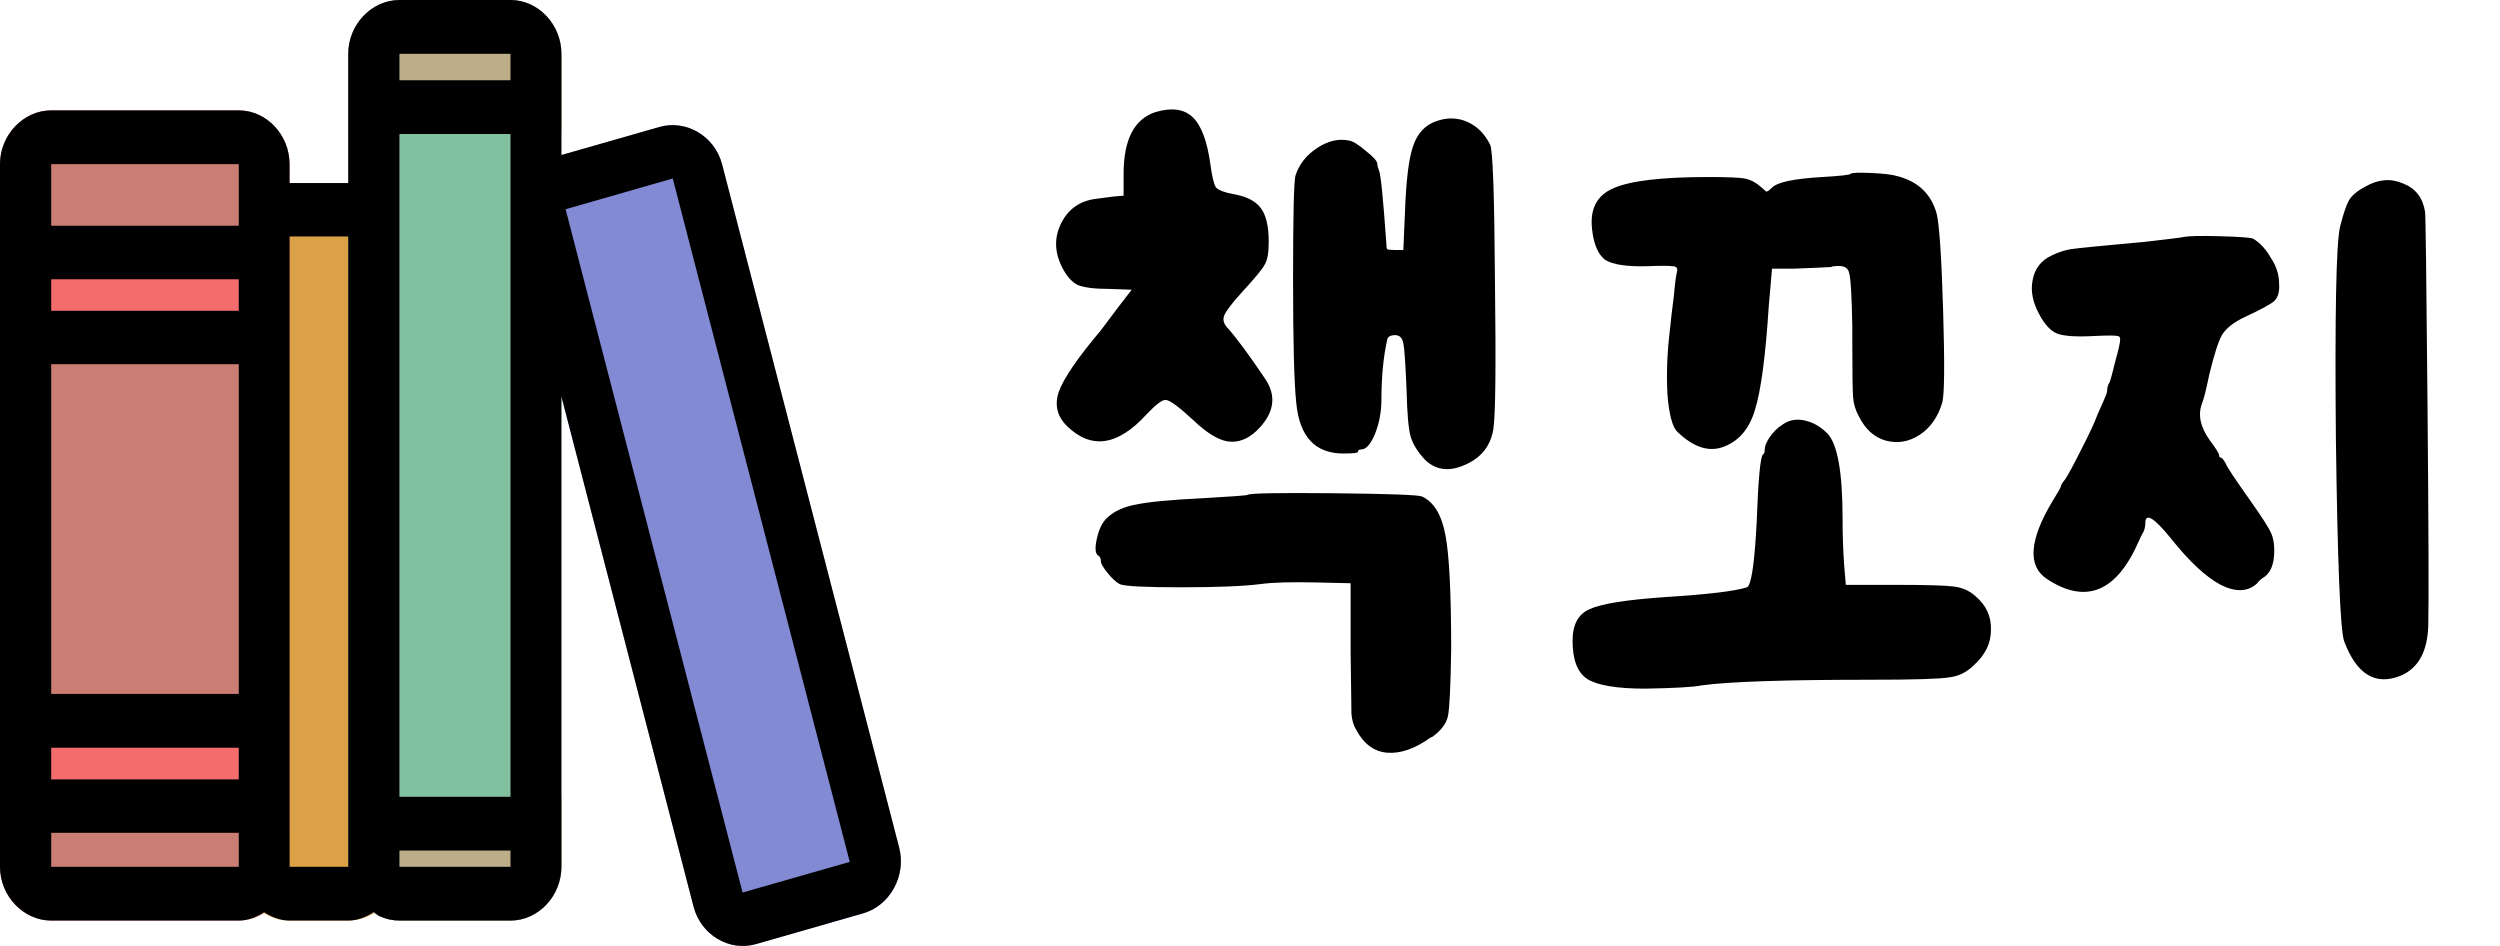
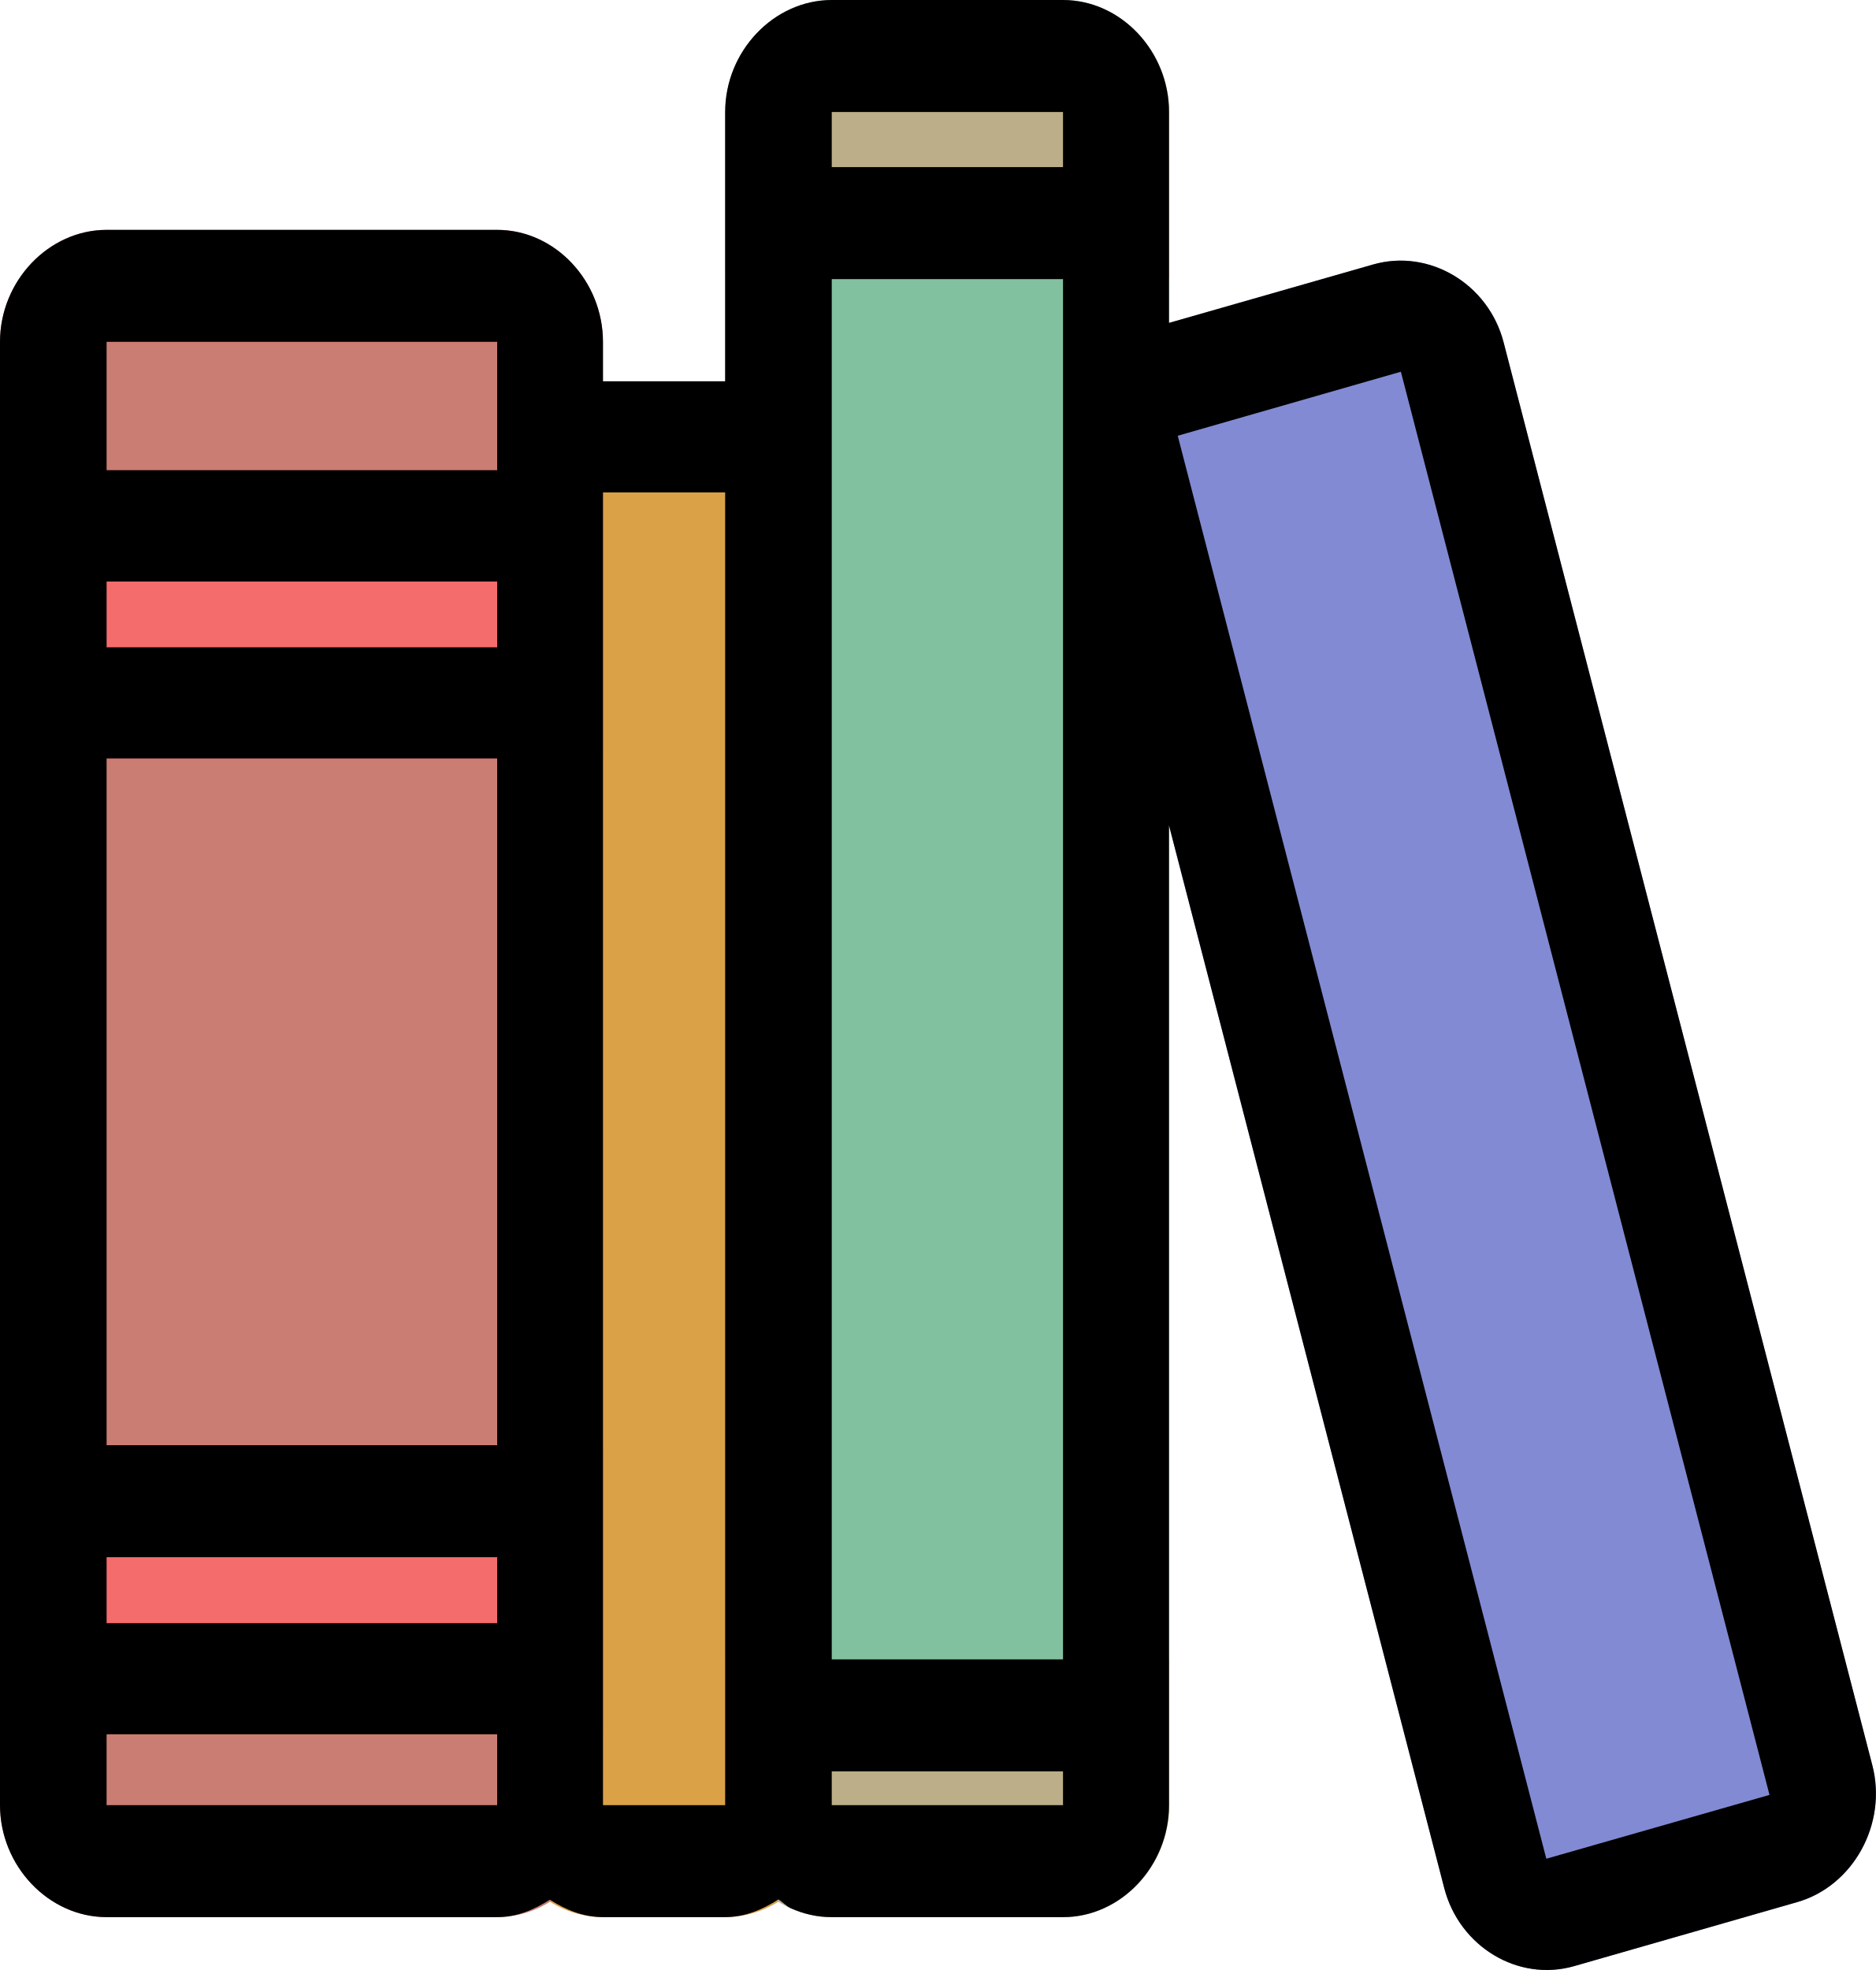
- <svg xmlns="http://www.w3.org/2000/svg" width="111" height="42" viewBox="0 0 111 42" fill="none">
-   <path d="M51.292 4.98C52.012 4.764 52.564 4.836 52.948 5.196C53.332 5.556 53.596 6.252 53.74 7.284C53.812 7.836 53.896 8.184 53.992 8.328C54.112 8.448 54.364 8.544 54.748 8.616C55.324 8.712 55.732 8.916 55.972 9.228C56.212 9.54 56.332 10.044 56.332 10.74C56.332 11.22 56.272 11.556 56.152 11.748C56.056 11.94 55.72 12.348 55.144 12.972C54.688 13.476 54.424 13.824 54.352 14.016C54.28 14.208 54.34 14.4 54.532 14.592C54.916 15.024 55.456 15.756 56.152 16.788C56.704 17.58 56.584 18.36 55.792 19.128C55.384 19.512 54.952 19.668 54.496 19.596C54.064 19.524 53.548 19.2 52.948 18.624C52.324 18.048 51.928 17.76 51.76 17.76C51.616 17.736 51.328 17.952 50.896 18.408C49.624 19.8 48.448 19.968 47.368 18.912C46.936 18.48 46.816 17.976 47.008 17.4C47.224 16.8 47.848 15.888 48.88 14.664C49.024 14.472 49.276 14.136 49.636 13.656L50.248 12.864L49.24 12.828C48.592 12.828 48.124 12.768 47.836 12.648C47.572 12.504 47.344 12.24 47.152 11.856C46.816 11.184 46.804 10.536 47.116 9.912C47.428 9.288 47.932 8.928 48.628 8.832C48.82 8.808 49.096 8.772 49.456 8.724L49.888 8.688V7.716C49.888 6.204 50.356 5.292 51.292 4.98ZM63.784 5.376C64.264 5.208 64.72 5.22 65.152 5.412C65.584 5.604 65.92 5.94 66.16 6.42C66.28 6.636 66.352 8.652 66.376 12.468C66.424 16.26 66.4 18.456 66.304 19.056C66.184 19.8 65.764 20.328 65.044 20.64C64.348 20.952 63.76 20.88 63.28 20.424C62.944 20.064 62.728 19.716 62.632 19.38C62.536 19.044 62.476 18.36 62.452 17.328C62.404 16.152 62.356 15.456 62.308 15.24C62.26 15 62.14 14.88 61.948 14.88C61.732 14.88 61.612 14.952 61.588 15.096C61.42 15.864 61.336 16.74 61.336 17.724C61.336 18.276 61.24 18.792 61.048 19.272C60.856 19.728 60.652 19.956 60.436 19.956C60.34 19.956 60.292 19.992 60.292 20.064C60.292 20.112 60.076 20.136 59.644 20.136C58.396 20.136 57.7 19.392 57.556 17.904C57.46 17.04 57.412 15.204 57.412 12.396C57.412 9.564 57.448 8.028 57.52 7.788C57.688 7.284 58.012 6.876 58.492 6.564C58.972 6.252 59.44 6.144 59.896 6.24C60.064 6.264 60.316 6.42 60.652 6.708C60.988 6.972 61.156 7.164 61.156 7.284C61.156 7.356 61.18 7.452 61.228 7.572C61.3 7.692 61.408 8.76 61.552 10.776C61.552 10.92 61.564 11.016 61.588 11.064C61.636 11.088 61.756 11.1 61.948 11.1H62.308L62.38 9.444C62.428 8.028 62.548 7.044 62.74 6.492C62.932 5.916 63.28 5.544 63.784 5.376ZM55.396 21.972C55.468 21.9 56.728 21.876 59.176 21.9C61.648 21.924 62.968 21.972 63.136 22.044C63.664 22.284 64.012 22.86 64.18 23.772C64.348 24.66 64.432 26.34 64.432 28.812C64.408 30.468 64.36 31.464 64.288 31.8C64.216 32.136 63.976 32.448 63.568 32.736H63.532C62.836 33.24 62.188 33.468 61.588 33.42C61.012 33.372 60.556 33.036 60.22 32.412C60.1 32.22 60.028 31.98 60.004 31.692C60.004 31.404 59.992 30.492 59.968 28.956V25.896L58.384 25.86C57.304 25.836 56.5 25.86 55.972 25.932C55.228 26.028 54.04 26.076 52.408 26.076C50.8 26.076 49.9 26.028 49.708 25.932C49.54 25.836 49.36 25.668 49.168 25.428C48.976 25.188 48.88 25.02 48.88 24.924C48.88 24.804 48.844 24.72 48.772 24.672C48.628 24.6 48.604 24.348 48.7 23.916C48.796 23.484 48.952 23.172 49.168 22.98C49.48 22.692 49.9 22.5 50.428 22.404C50.98 22.284 52 22.188 53.488 22.116C54.736 22.044 55.372 21.996 55.396 21.972ZM82.17 7.716C82.218 7.668 82.518 7.656 83.07 7.68C83.622 7.704 84.018 7.752 84.258 7.824C85.17 8.064 85.746 8.616 85.986 9.48C86.106 9.96 86.202 11.388 86.274 13.764C86.346 16.14 86.334 17.508 86.238 17.868C86.046 18.516 85.71 18.996 85.23 19.308C84.75 19.62 84.246 19.704 83.718 19.56C83.214 19.416 82.818 19.056 82.53 18.48C82.386 18.216 82.302 17.94 82.278 17.652C82.254 17.364 82.242 16.488 82.242 15.024C82.242 14.88 82.242 14.7 82.242 14.484C82.218 13.116 82.17 12.324 82.098 12.108C82.05 11.868 81.834 11.772 81.45 11.82C81.378 11.82 81.33 11.832 81.306 11.856C80.874 11.88 80.322 11.904 79.65 11.928H78.678L78.534 13.584C78.39 15.816 78.186 17.352 77.922 18.192C77.682 19.008 77.238 19.548 76.59 19.812C75.918 20.1 75.21 19.884 74.466 19.164C74.25 18.948 74.106 18.396 74.034 17.508C73.986 16.596 74.022 15.648 74.142 14.664C74.19 14.184 74.25 13.668 74.322 13.116C74.37 12.564 74.418 12.204 74.466 12.036C74.49 11.892 74.418 11.82 74.25 11.82C74.13 11.796 73.758 11.796 73.134 11.82C72.222 11.844 71.598 11.748 71.262 11.532C70.95 11.292 70.758 10.836 70.686 10.164C70.59 9.276 70.902 8.676 71.622 8.364C72.366 8.028 73.77 7.86 75.834 7.86C76.722 7.86 77.274 7.884 77.49 7.932C77.73 7.98 77.958 8.1 78.174 8.292C78.318 8.412 78.402 8.484 78.426 8.508C78.474 8.508 78.558 8.448 78.678 8.328C78.918 8.088 79.662 7.932 80.91 7.86C81.726 7.812 82.146 7.764 82.17 7.716ZM79.11 18.876C79.398 18.66 79.722 18.588 80.082 18.66C80.466 18.732 80.814 18.924 81.126 19.236C81.582 19.692 81.81 20.952 81.81 23.016C81.81 23.76 81.834 24.456 81.882 25.104L81.954 25.968H84.222C85.518 25.968 86.358 25.992 86.742 26.04C87.126 26.088 87.45 26.232 87.714 26.472C88.194 26.88 88.422 27.384 88.398 27.984C88.398 28.56 88.146 29.076 87.642 29.532C87.33 29.844 86.97 30.024 86.562 30.072C86.154 30.144 85.014 30.18 83.142 30.18C79.278 30.18 76.746 30.264 75.546 30.432C75.21 30.504 74.382 30.552 73.062 30.576C71.79 30.576 70.926 30.432 70.47 30.144C70.038 29.856 69.822 29.292 69.822 28.452C69.822 27.732 70.074 27.264 70.578 27.048C71.082 26.808 72.21 26.628 73.962 26.508C75.858 26.388 77.058 26.244 77.562 26.076C77.754 26.004 77.898 25.056 77.994 23.232C78.066 21.264 78.162 20.244 78.282 20.172C78.33 20.148 78.354 20.076 78.354 19.956C78.354 19.812 78.426 19.632 78.57 19.416C78.738 19.176 78.918 18.996 79.11 18.876ZM105.009 8.292C105.585 7.956 106.149 7.908 106.701 8.148C107.253 8.364 107.577 8.784 107.673 9.408C107.697 9.552 107.733 12.384 107.781 17.904C107.829 23.424 107.841 26.7 107.816 27.732C107.793 28.908 107.385 29.664 106.593 30C105.465 30.456 104.625 29.94 104.073 28.452C103.905 27.924 103.785 24.924 103.713 19.452C103.665 13.98 103.725 10.86 103.893 10.092C104.037 9.516 104.169 9.12 104.289 8.904C104.409 8.688 104.649 8.484 105.009 8.292ZM96.945 10.524C97.184 10.476 97.725 10.464 98.564 10.488C99.428 10.512 99.921 10.548 100.041 10.596C100.353 10.788 100.617 11.076 100.833 11.46C101.073 11.82 101.193 12.204 101.193 12.612C101.217 12.948 101.145 13.2 100.977 13.368C100.809 13.512 100.365 13.752 99.644 14.088C99.189 14.304 98.865 14.556 98.672 14.844C98.504 15.132 98.312 15.72 98.097 16.608C97.953 17.304 97.844 17.736 97.772 17.904C97.581 18.408 97.689 18.948 98.097 19.524C98.385 19.908 98.528 20.136 98.528 20.208C98.528 20.28 98.552 20.316 98.6 20.316C98.648 20.316 98.721 20.4 98.817 20.568C98.865 20.712 99.213 21.24 99.861 22.152C100.437 22.968 100.761 23.472 100.833 23.664C100.929 23.856 100.977 24.12 100.977 24.456C100.977 25.08 100.797 25.488 100.437 25.68C100.341 25.752 100.269 25.824 100.221 25.896C99.812 26.28 99.272 26.304 98.6 25.968C97.928 25.608 97.184 24.912 96.368 23.88C95.624 22.968 95.252 22.752 95.252 23.232C95.252 23.352 95.228 23.472 95.18 23.592C95.109 23.712 95.037 23.856 94.965 24.024C93.981 26.28 92.624 26.844 90.897 25.716C90.008 25.14 90.093 23.976 91.148 22.224C91.388 21.84 91.508 21.624 91.508 21.576C91.508 21.528 91.569 21.432 91.689 21.288C91.832 21.072 92.073 20.628 92.409 19.956C92.769 19.26 93.008 18.744 93.129 18.408C93.344 17.928 93.465 17.652 93.489 17.58C93.537 17.484 93.561 17.388 93.561 17.292C93.561 17.196 93.597 17.088 93.668 16.968C93.716 16.848 93.8 16.536 93.921 16.032C94.064 15.528 94.136 15.204 94.136 15.06C94.136 14.964 94.088 14.916 93.993 14.916C93.897 14.892 93.573 14.892 93.02 14.916C92.204 14.964 91.641 14.928 91.329 14.808C91.04 14.688 90.776 14.4 90.537 13.944C90.249 13.416 90.153 12.912 90.249 12.432C90.344 11.928 90.621 11.568 91.076 11.352C91.365 11.208 91.653 11.112 91.941 11.064C92.252 11.016 93.344 10.908 95.216 10.74C96.272 10.62 96.849 10.548 96.945 10.524Z" fill="black" />
+ <svg xmlns="http://www.w3.org/2000/svg" width="40" height="42" viewBox="0 0 40 42" fill="none">
  <path d="M12.855 8.13C11.62 8.13 10.599 9.203 10.599 10.5V38.485C10.599 39.782 11.62 40.873 12.855 40.873H15.463C16.698 40.873 17.736 39.782 17.736 38.485V10.5C17.736 9.203 16.698 8.13 15.463 8.13H12.855Z" fill="#DBA147" />
  <path d="M2.274 4.9C1.04 4.9 0.001 5.99 0.001 7.287V38.485C0.001 39.782 1.04 40.873 2.274 40.873H10.599C11.834 40.873 12.855 39.782 12.855 38.485V7.287C12.855 5.99 11.834 4.9 10.599 4.9H2.274Z" fill="#CA7D73" />
  <path d="M17.736 0.001C16.502 0.001 15.463 1.092 15.463 2.389V38.485C15.463 39.782 16.502 40.873 17.736 40.873H22.667C23.902 40.873 24.924 39.782 24.924 38.485V2.389C24.924 1.092 23.902 0.001 22.667 0.001H17.736Z" fill="#82C1A0" />
  <path d="M24.519 7.003C23.327 7.344 22.61 8.662 22.934 9.914L30.795 40.254C31.119 41.506 32.373 42.258 33.565 41.917L38.322 40.553C39.513 40.212 40.246 38.889 39.922 37.637L32.061 7.297C31.737 6.046 30.467 5.297 29.276 5.639L24.519 7.003Z" fill="#828AD3" />
  <path d="M0.001 10.026V11.202V11.922V14.275V16.171H12.855V14.275V11.922V10.026L0.001 10.026Z" fill="#F46C6C" />
  <path d="M0.001 30.813V32.007V32.727V35.079V36.975H12.855V35.079V32.727V30.813L0.001 30.813Z" fill="#F46C6C" />
  <path d="M15.47 35.378V36.567V38.495C15.47 39.791 16.499 40.873 17.734 40.873H22.665C23.9 40.873 24.93 39.791 24.93 38.495V35.378H15.47Z" fill="#BBAE88" />
  <path d="M17.734 0.01C16.499 0.01 15.47 1.091 15.47 2.388V5.946H24.93V2.388C24.93 1.091 23.9 0.01 22.665 0.01H17.734Z" fill="#BBAE88" />
-   <path d="M17.735 0C16.5 0 15.462 1.091 15.462 2.388V3.563V8.129H12.857V7.289C12.857 5.992 11.836 4.901 10.601 4.901H2.273C1.038 4.901 0 5.991 0 7.288V12.398V13.801V33.199V34.606V38.485C0 39.782 1.038 40.873 2.273 40.873H10.601C11.018 40.873 11.387 40.716 11.724 40.501C12.062 40.717 12.438 40.873 12.857 40.873H15.462C15.88 40.873 16.257 40.713 16.598 40.496C16.689 40.55 16.761 40.637 16.859 40.682C17.13 40.804 17.426 40.873 17.735 40.873H22.666C23.901 40.873 24.926 39.782 24.926 38.485V37.765V17.596L30.795 40.255C31.119 41.506 32.372 42.259 33.563 41.918L38.322 40.552C39.513 40.211 40.247 38.886 39.923 37.635L32.06 7.297C31.735 6.046 30.469 5.298 29.278 5.639L24.926 6.884V3.563V2.388C24.926 1.091 23.901 0 22.666 0H17.735ZM17.735 2.388H22.666V3.563H17.735V2.388ZM17.735 5.951H22.666V35.378H17.735V10.498V5.951ZM2.273 7.288H10.601V10.024H2.273V7.288ZM29.87 7.925L37.73 38.267L32.971 39.628L25.112 9.29L29.87 7.925ZM12.857 10.498H15.462V38.485H12.857V10.498ZM2.273 12.398H10.601V13.801H2.273V12.398ZM2.273 16.17H10.601V30.811H2.273V16.17ZM2.273 33.199H10.601V34.606H2.273V33.199ZM2.273 36.975H10.601V38.485H2.273V36.975ZM17.735 37.765H22.666V38.485H17.735V37.765Z" fill="url(#paint0_linear_352_8662)" />
+   <path d="M17.735 0C16.5 0 15.462 1.091 15.462 2.388V3.563V8.129H12.857V7.289C12.857 5.992 11.836 4.901 10.601 4.901H2.273C1.038 4.901 0 5.991 0 7.288V12.398V13.801V33.199V34.606V38.485C0 39.782 1.038 40.873 2.273 40.873H10.601C11.018 40.873 11.387 40.716 11.724 40.501C12.062 40.717 12.438 40.873 12.857 40.873H15.462C15.88 40.873 16.257 40.713 16.598 40.496C16.689 40.55 16.761 40.637 16.859 40.682C17.13 40.804 17.426 40.873 17.735 40.873H22.666C23.901 40.873 24.926 39.782 24.926 38.485V37.765V17.596L30.795 40.255C31.119 41.506 32.372 42.259 33.563 41.918L38.322 40.552C39.513 40.211 40.247 38.886 39.923 37.635L32.06 7.297C31.735 6.046 30.469 5.298 29.278 5.639L24.926 6.884V3.563V2.388C24.926 1.091 23.901 0 22.666 0H17.735ZM17.735 2.388H22.666V3.563H17.735V2.388ZM17.735 5.951H22.666V35.378H17.735V10.498V5.951ZM2.273 7.288H10.601V10.024H2.273V7.288ZM29.87 7.925L37.73 38.267L32.971 39.628L25.112 9.29L29.87 7.925ZM12.857 10.498H15.462V38.485H12.857V10.498ZM2.273 12.398H10.601V13.801H2.273V12.398ZM2.273 16.17H10.601V30.811H2.273V16.17ZM2.273 33.199H10.601V34.606H2.273V33.199ZM2.273 36.975H10.601V38.485H2.273V36.975ZM17.735 37.765H22.666V38.485H17.735V37.765Z" fill="url(#paint0_linear_433_21425)" />
  <defs>
-     <linearGradient id="paint0_linear_352_8662" x1="0.142" y1="0.339" x2="42.218" y2="39.744" gradientUnits="userSpaceOnUse">
+     <linearGradient id="paint0_linear_433_21425" x1="0.142" y1="0.339" x2="42.218" y2="39.744" gradientUnits="userSpaceOnUse">
      <stop />
      <stop offset="1" />
    </linearGradient>
  </defs>
</svg>
